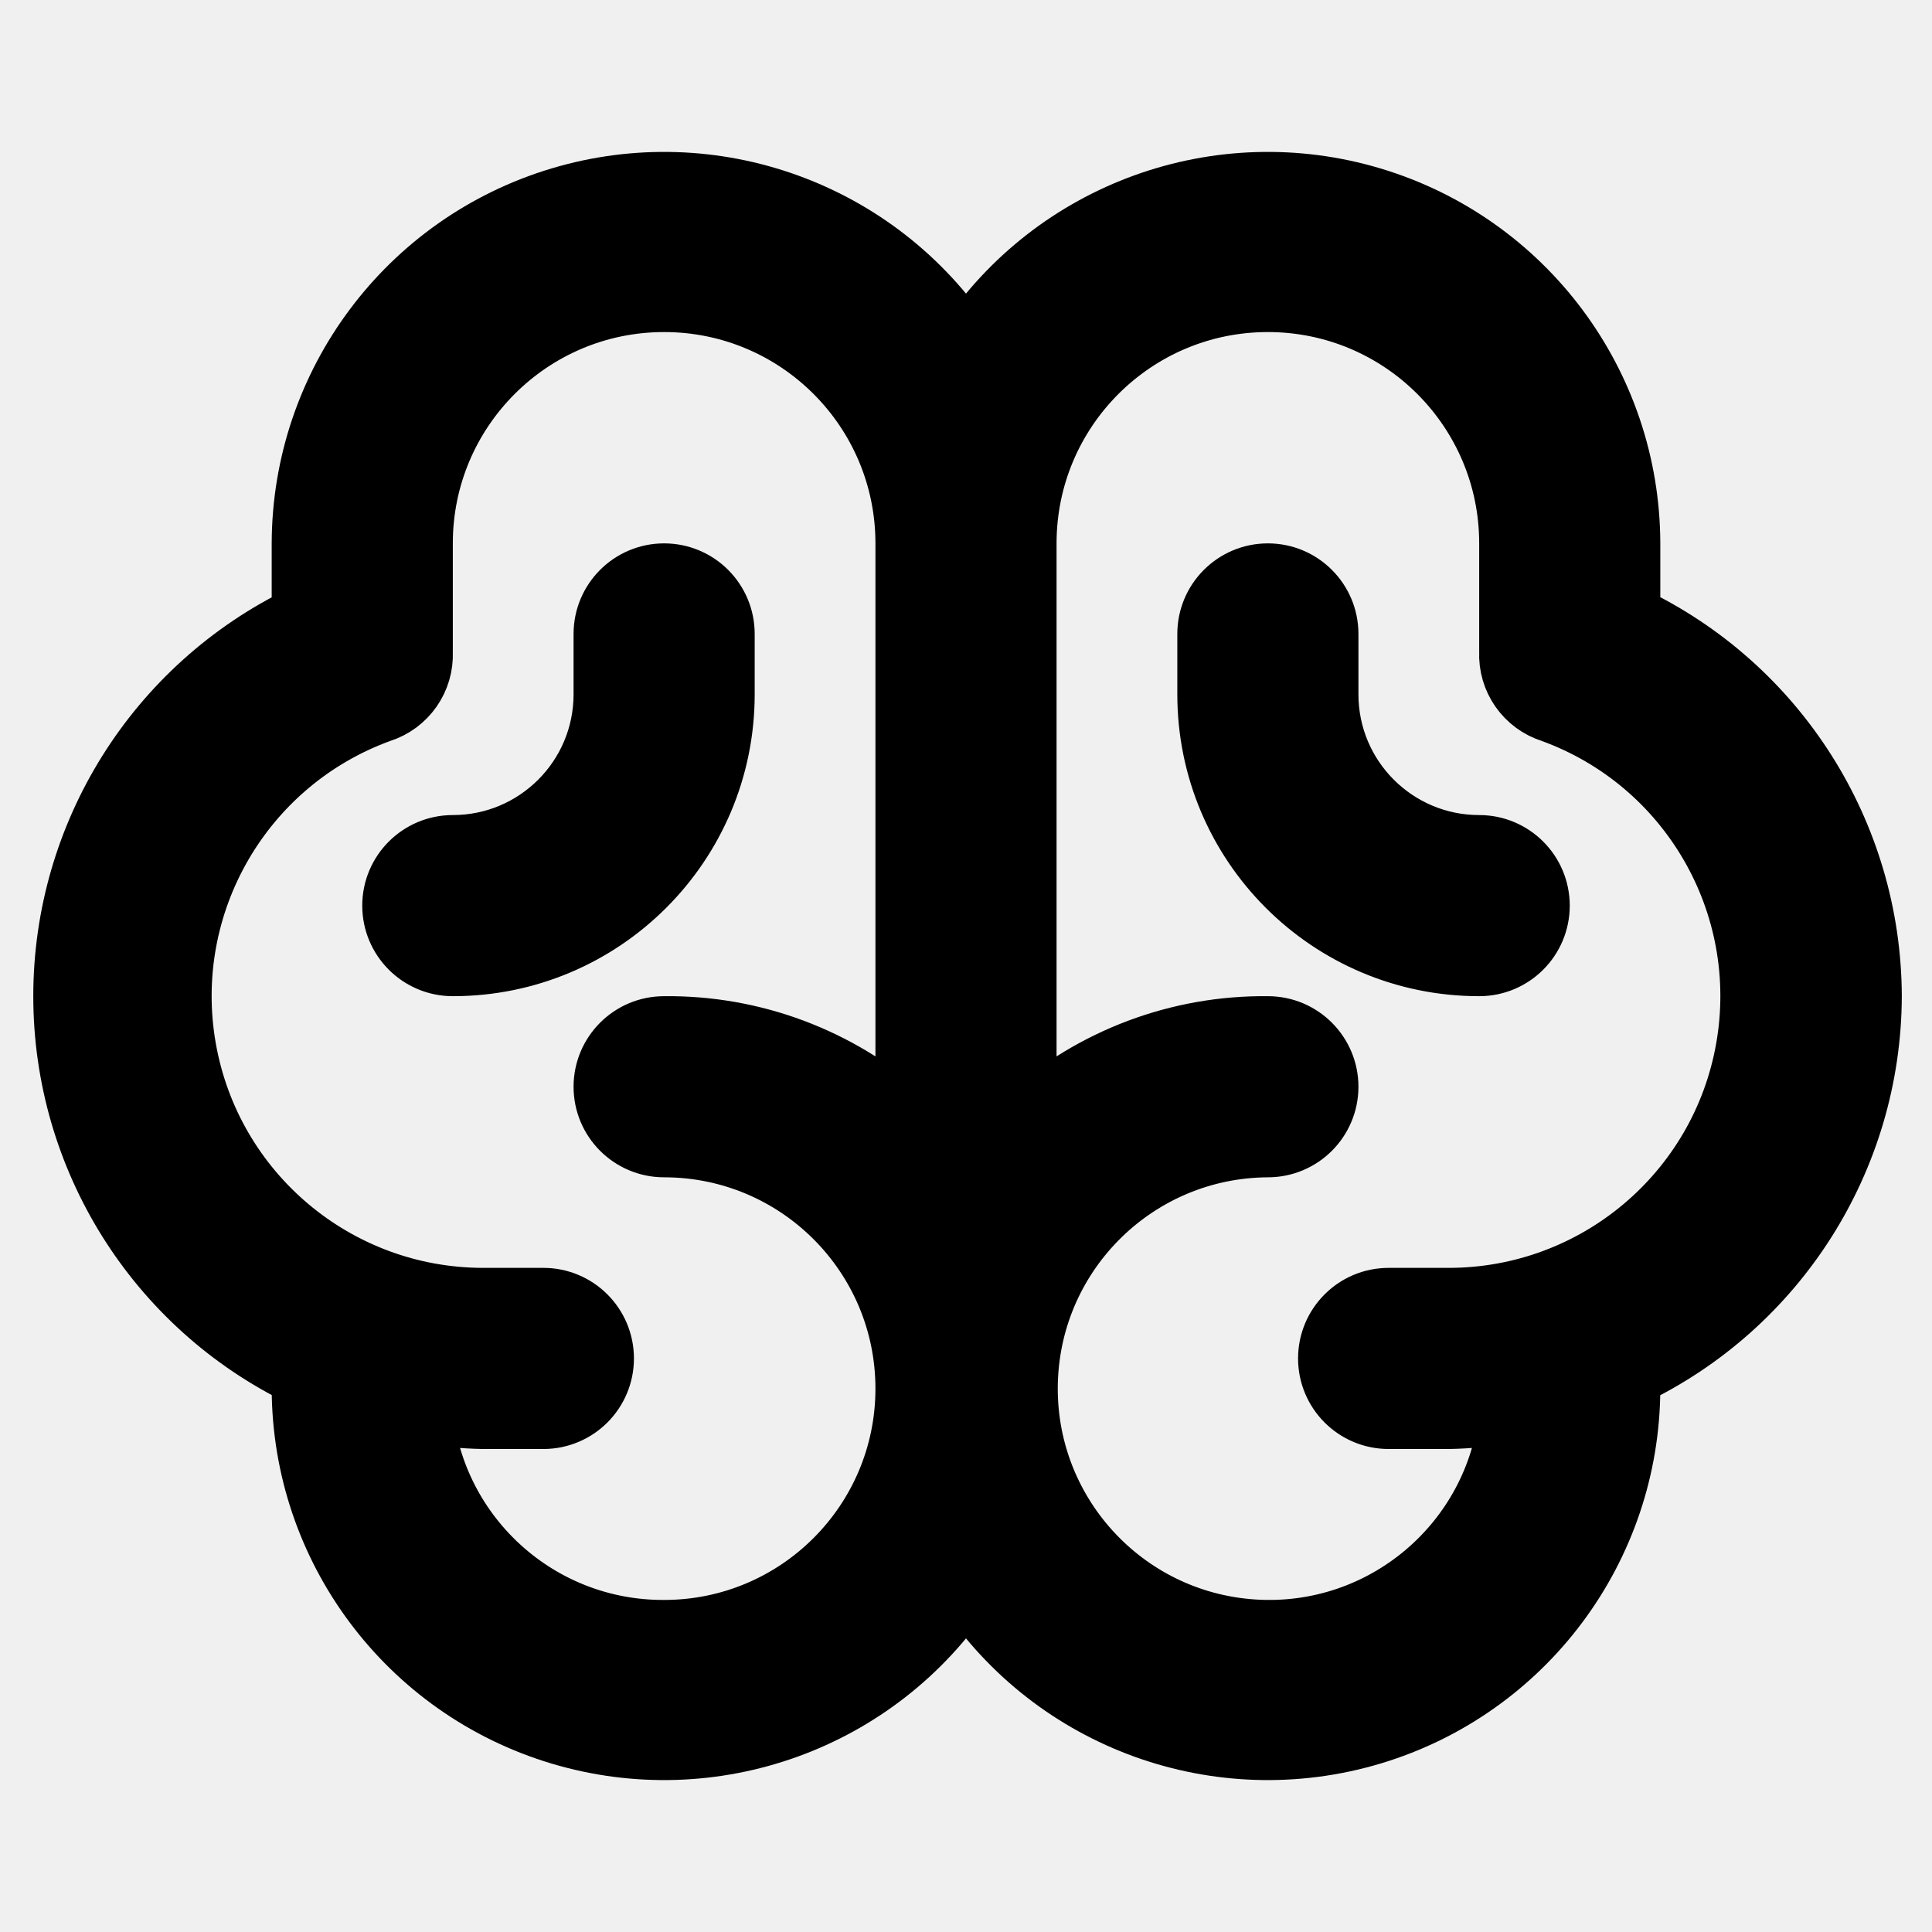
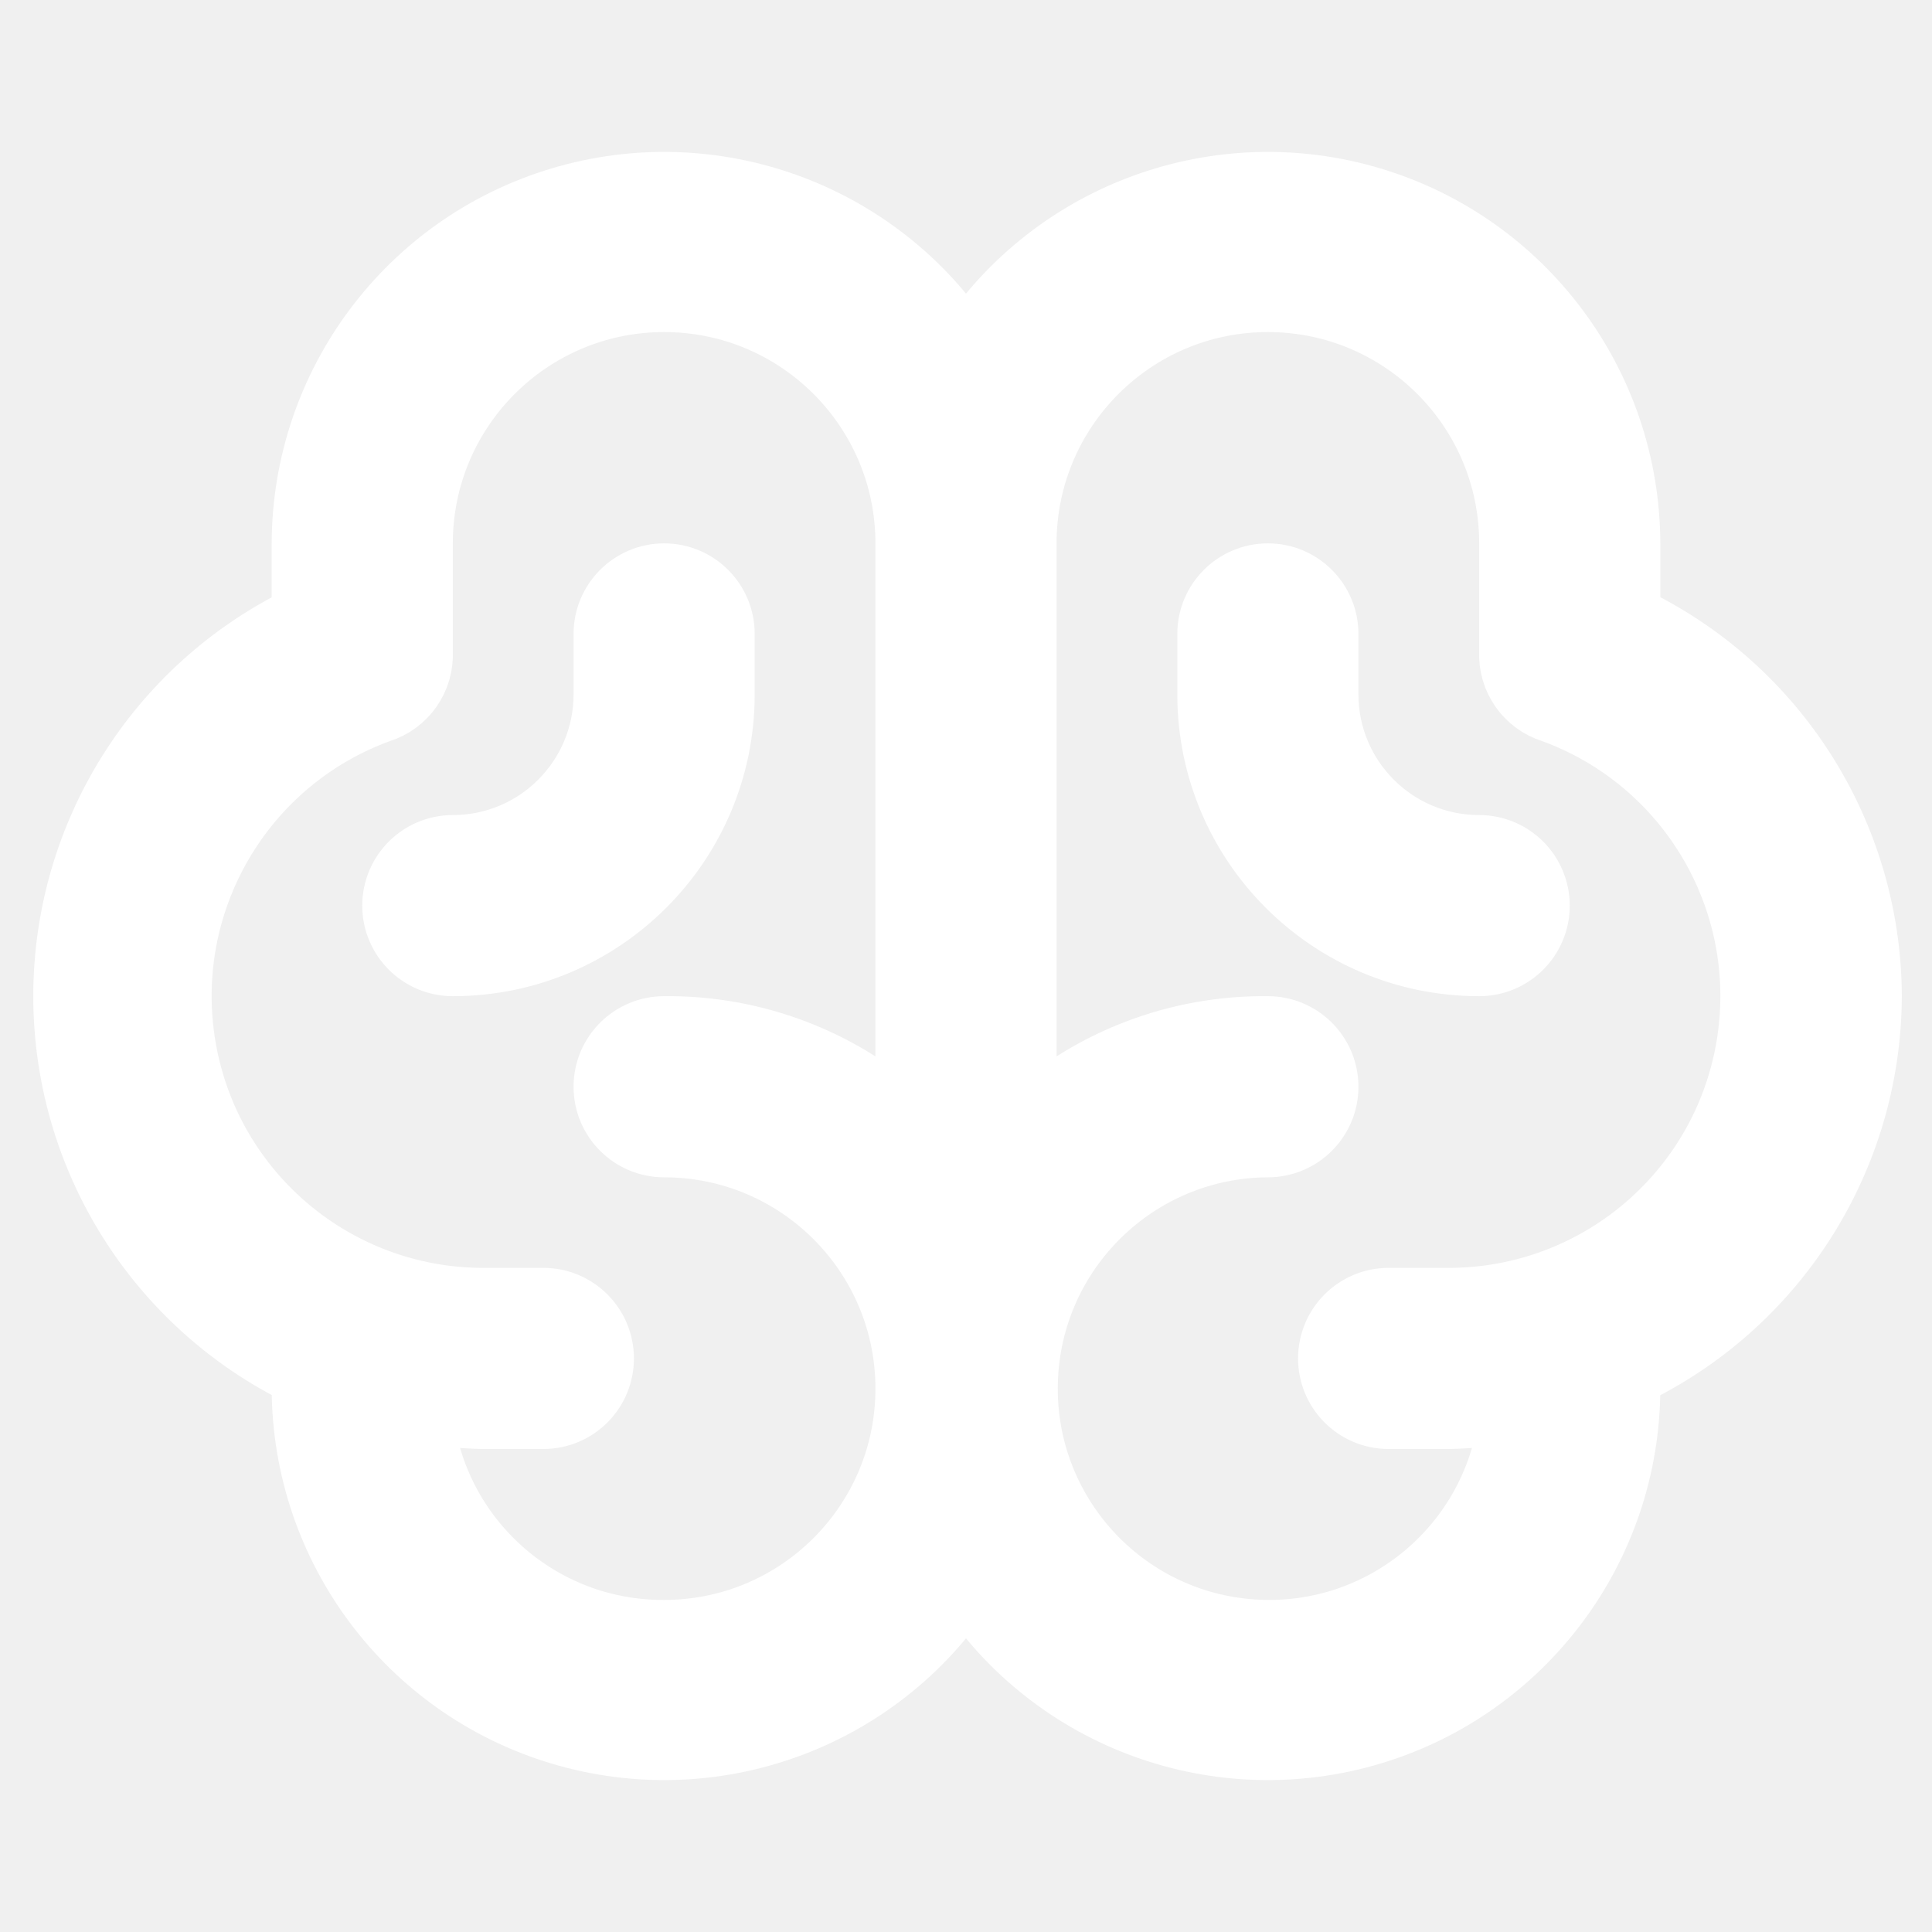
- <svg xmlns="http://www.w3.org/2000/svg" viewbox="0 0 32 32" width="32" height="32" stroke="currentColor" fill="currentColor">
+ <svg xmlns="http://www.w3.org/2000/svg" viewbox="0 0 32 32" width="32" height="32" stroke="white" fill="white">
  <path d="M31 16.5a7 7 0 0 0-4-6.3V9a6 6 0 0 0-11-3.3A6 6 0 0 0 5 9v1.2a7 7 0 0 0 0 12.6v0.2a6 6 0 0 0 11 3.3 6 6 0 0 0 11-3.3v-0.2a7 7 0 0 0 4-6.3ZM11 27a4 4 0 0 1-4-3.6 6.2 6.2 0 0 0 1 0.1h1a1 1 0 0 0 0-2h-1a5 5 0 0 1-1.7-9.7 1 1 0 0 0 0.7-1V9a4 4 0 0 1 8 0v9.5A5.9 5.9 0 0 0 11 17a1 1 0 0 0 0 2 4 4 0 0 1 0 8Zm13-5.5h-1a1 1 0 0 0 0 2h1a6.2 6.2 0 0 0 1-0.1A4 4 0 1 1 21 19a1 1 0 0 0 0-2 5.9 5.9 0 0 0-4 1.5V9a4 4 0 0 1 8 0v1.8a1 1 0 0 0 0.7 1A5 5 0 0 1 24 21.5ZM7.5 16a1 1 0 0 1 0-2 2.5 2.5 0 0 0 2.5-2.5v-1a1 1 0 0 1 2 0v1a4.5 4.5 0 0 1-4.5 4.5Zm18-1a1 1 0 0 1-1 1 4.5 4.5 0 0 1-4.5-4.5v-1a1 1 0 0 1 2 0v1a2.5 2.5 0 0 0 2.5 2.5 1 1 0 0 1 1 1Z" />
</svg>
